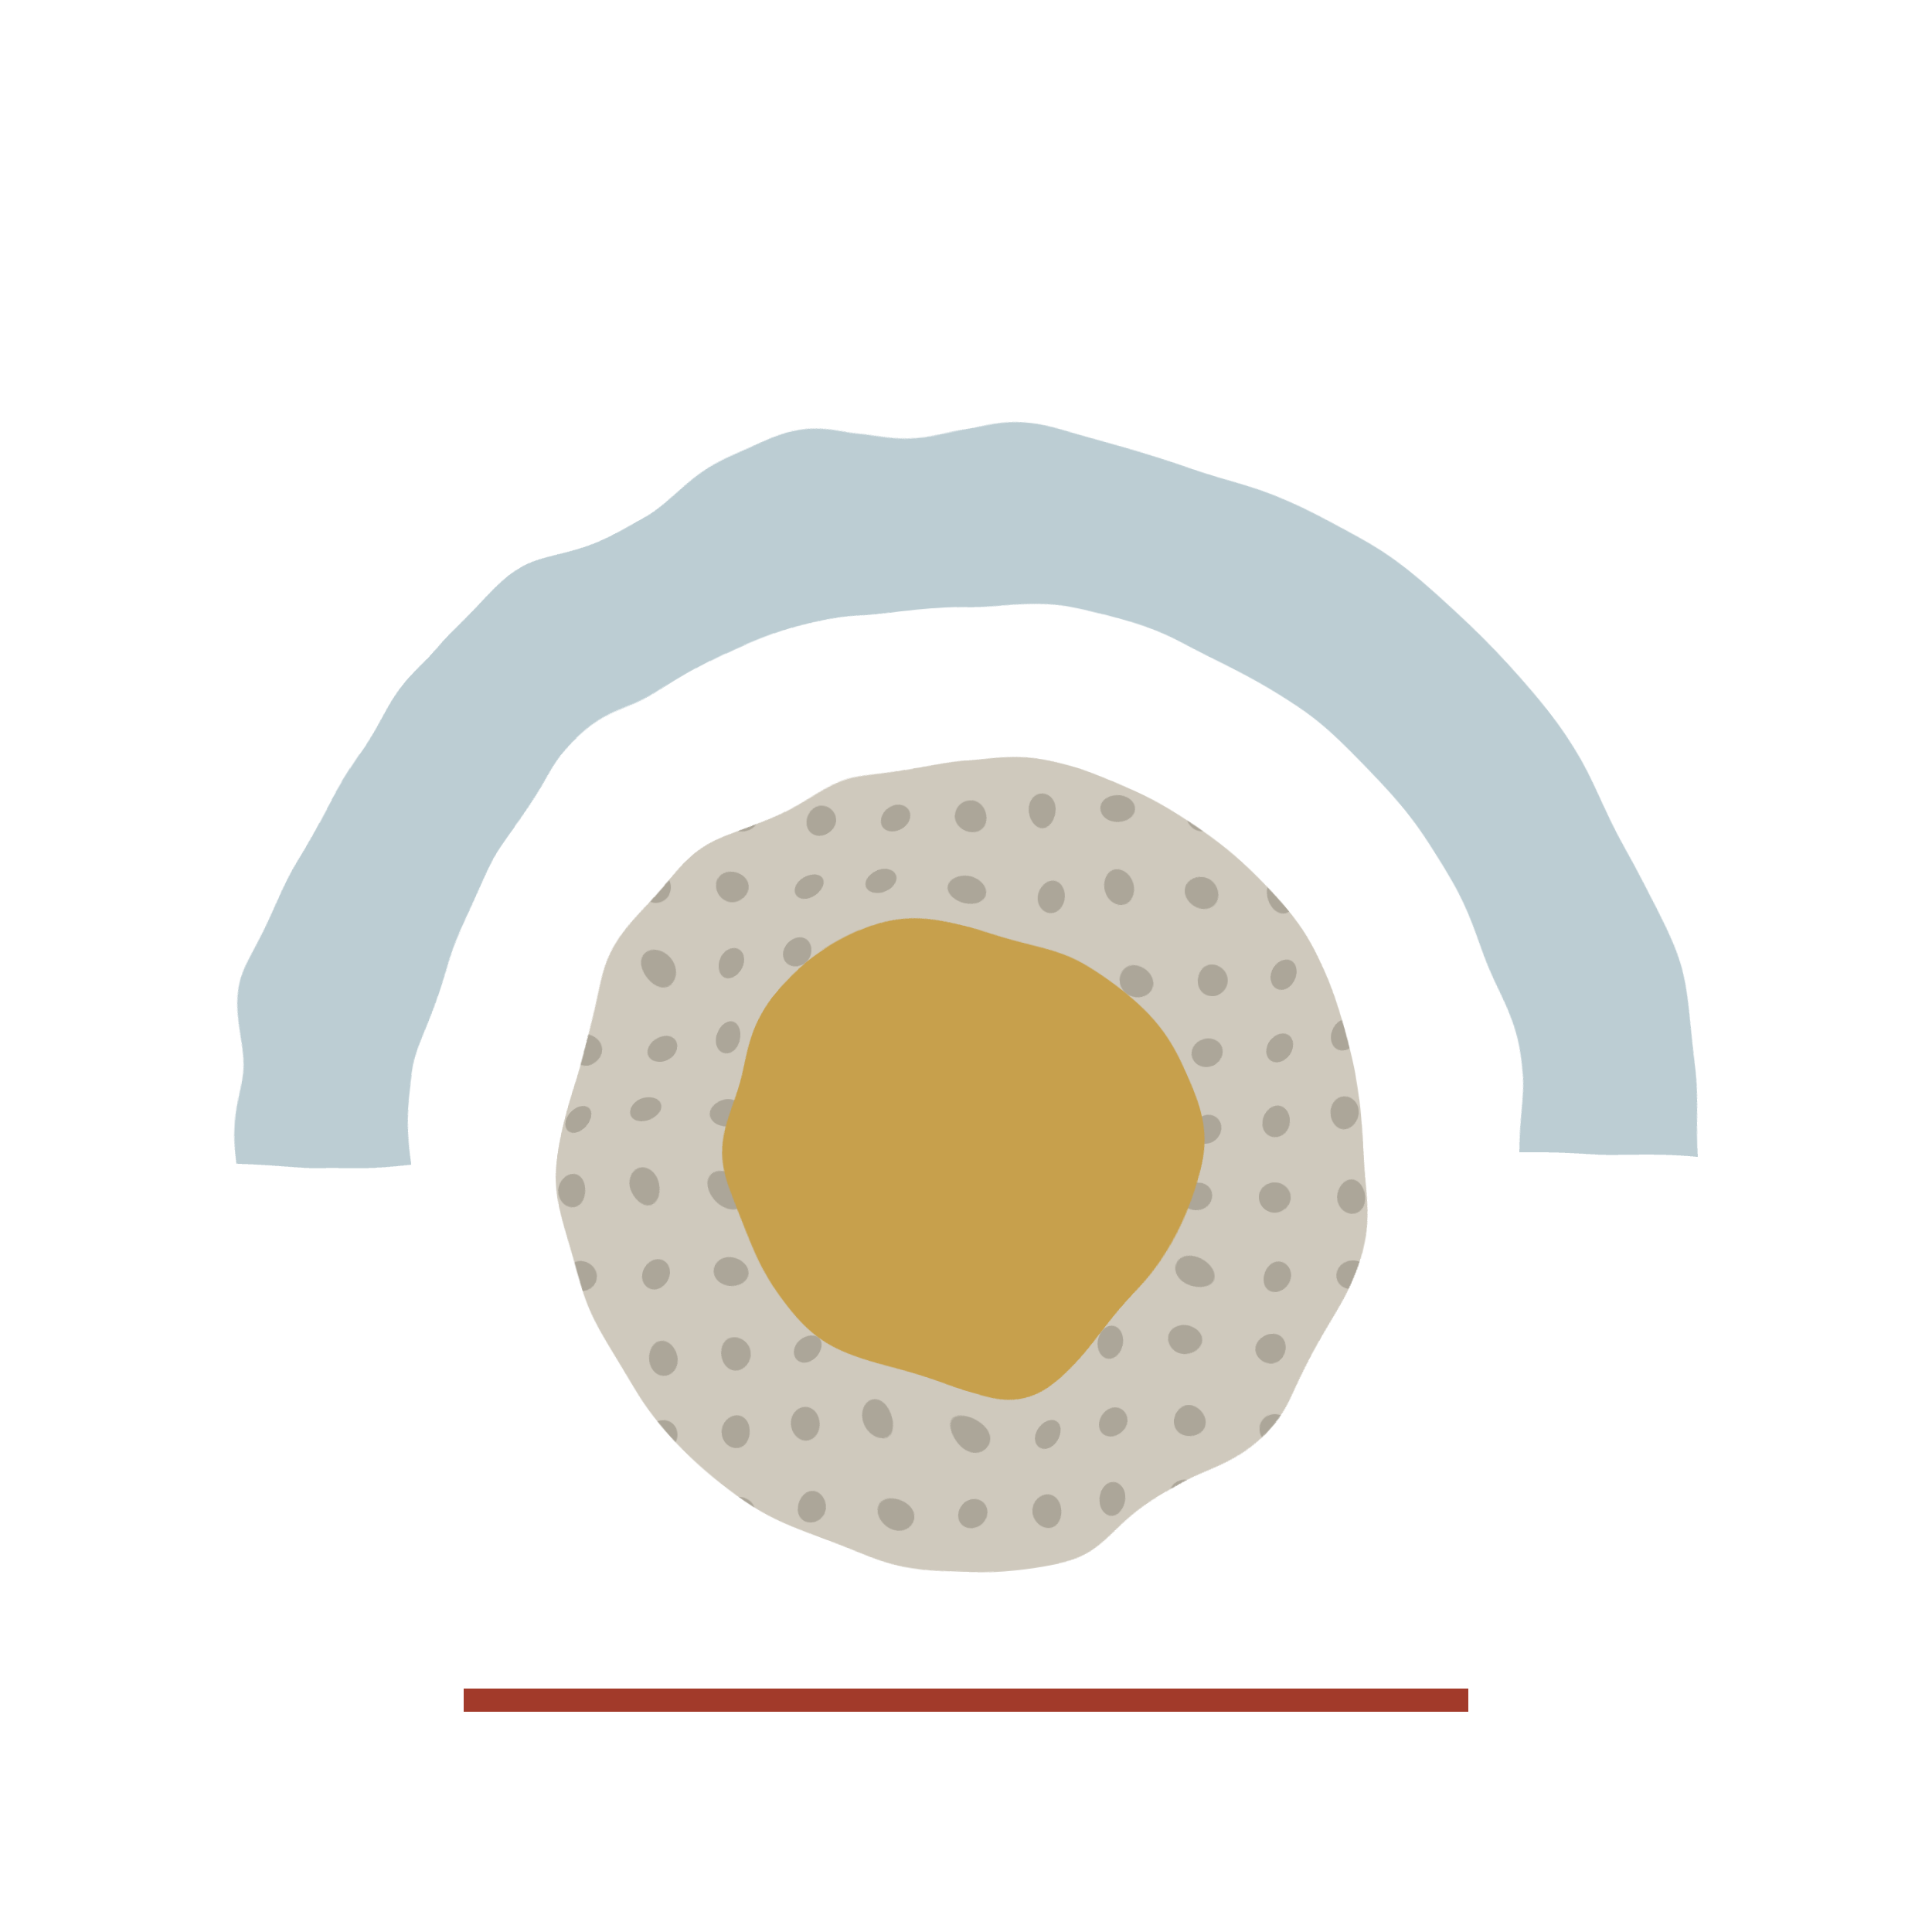
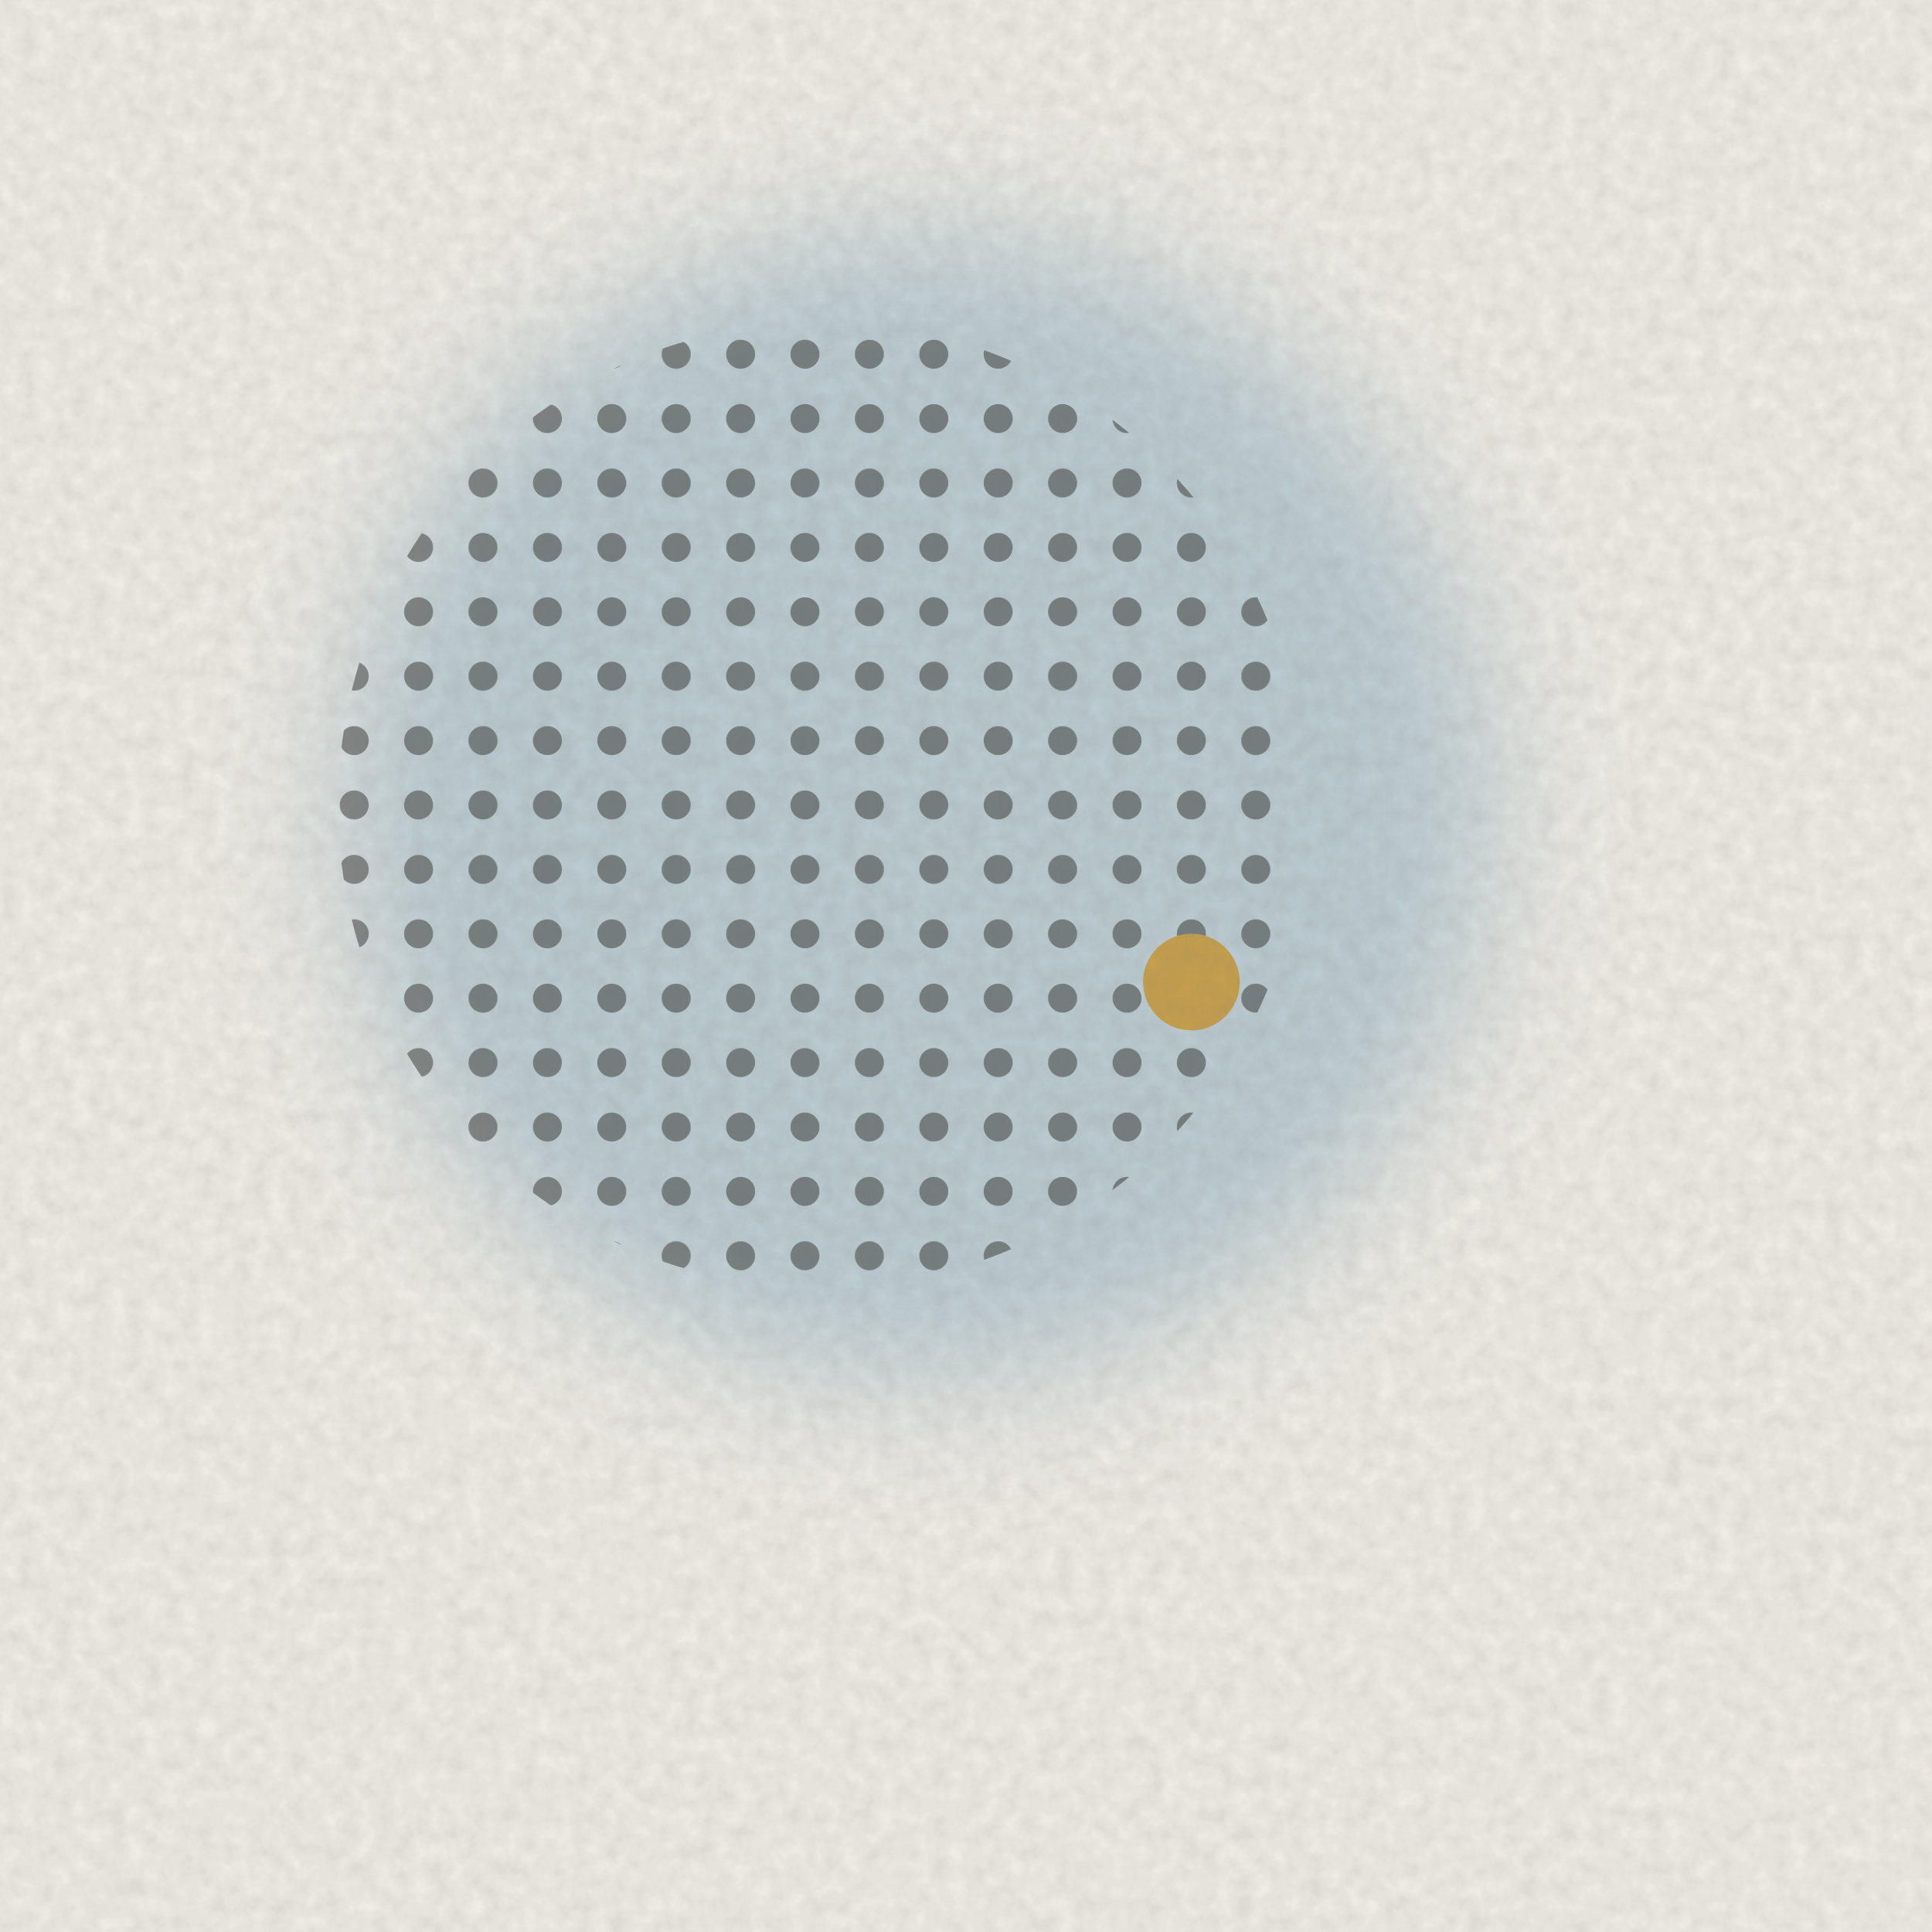
- <svg xmlns="http://www.w3.org/2000/svg" viewBox="0 0 100 100" width="100" height="100">
+ <svg xmlns="http://www.w3.org/2000/svg" viewBox="0 0 120 120" width="120" height="120">
  <defs>
-     <filter id="t" x="-10%" y="-10%" width="120%" height="120%">
-       <feTurbulence type="fractalNoise" baseFrequency="0.09" numOctaves="2" seed="29" result="n" />
-       <feDisplacementMap in="SourceGraphic" in2="n" scale="3" />
+     <clipPath id="c">
+       <rect width="120" height="120" />
+     </clipPath>
+     <filter id="b" x="-50%" y="-50%" width="200%" height="200%">
+       <feGaussianBlur stdDeviation="11" />
    </filter>
-     <filter id="s" x="-40%" y="-40%" width="180%" height="180%">
-       <feGaussianBlur stdDeviation="5" />
+     <filter id="b2" x="-50%" y="-50%" width="200%" height="200%">
+       <feGaussianBlur stdDeviation="4" />
    </filter>
-     <pattern id="d" width="4" height="4" patternUnits="userSpaceOnUse">
-       <circle cx="2" cy="2" r="0.8" fill="#8A8476" />
+     <filter id="g" x="0" y="0" width="100%" height="100%">
+       <feTurbulence type="fractalNoise" baseFrequency="0.9" numOctaves="3" seed="508" stitchTiles="stitch" />
+       <feColorMatrix type="matrix" values="0 0 0 0 0.17  0 0 0 0 0.16  0 0 0 0 0.15  0 0 0 0.55 0" />
+     </filter>
+     <pattern id="h" width="4" height="4" patternUnits="userSpaceOnUse">
+       <circle cx="2" cy="2" r="0.9" fill="#2E2D2A" />
    </pattern>
  </defs>
-   <g filter="url(#t)">
-     <path d="M12 60 A38 38 0 0 1 88 60 L79 60 A29 29 0 0 0 21 60 Z" fill="#BCCDD3" />
-     <circle cx="50" cy="60" r="21" fill="#CFC9BD" />
-     <circle cx="50" cy="60" r="21" fill="url(#d)" opacity="0.5" />
-     <circle cx="50" cy="60" r="12" fill="#C7A04C" />
+   <g clip-path="url(#c)">
+     <rect width="120" height="120" fill="#F2EFE8" />
+     <circle cx="57" cy="50" r="36" fill="#BCCDD3" filter="url(#b2)" />
+     <circle cx="51" cy="50" r="30" fill="url(#h)" opacity="0.5" />
+     <circle cx="74" cy="61" r="3" fill="#C7A04C" />
+     <rect width="120" height="120" filter="url(#g)" opacity="0.35" />
  </g>
-   <line x1="24" y1="88" x2="76" y2="88" stroke="#A23A2A" stroke-width="1.2" />
</svg>
